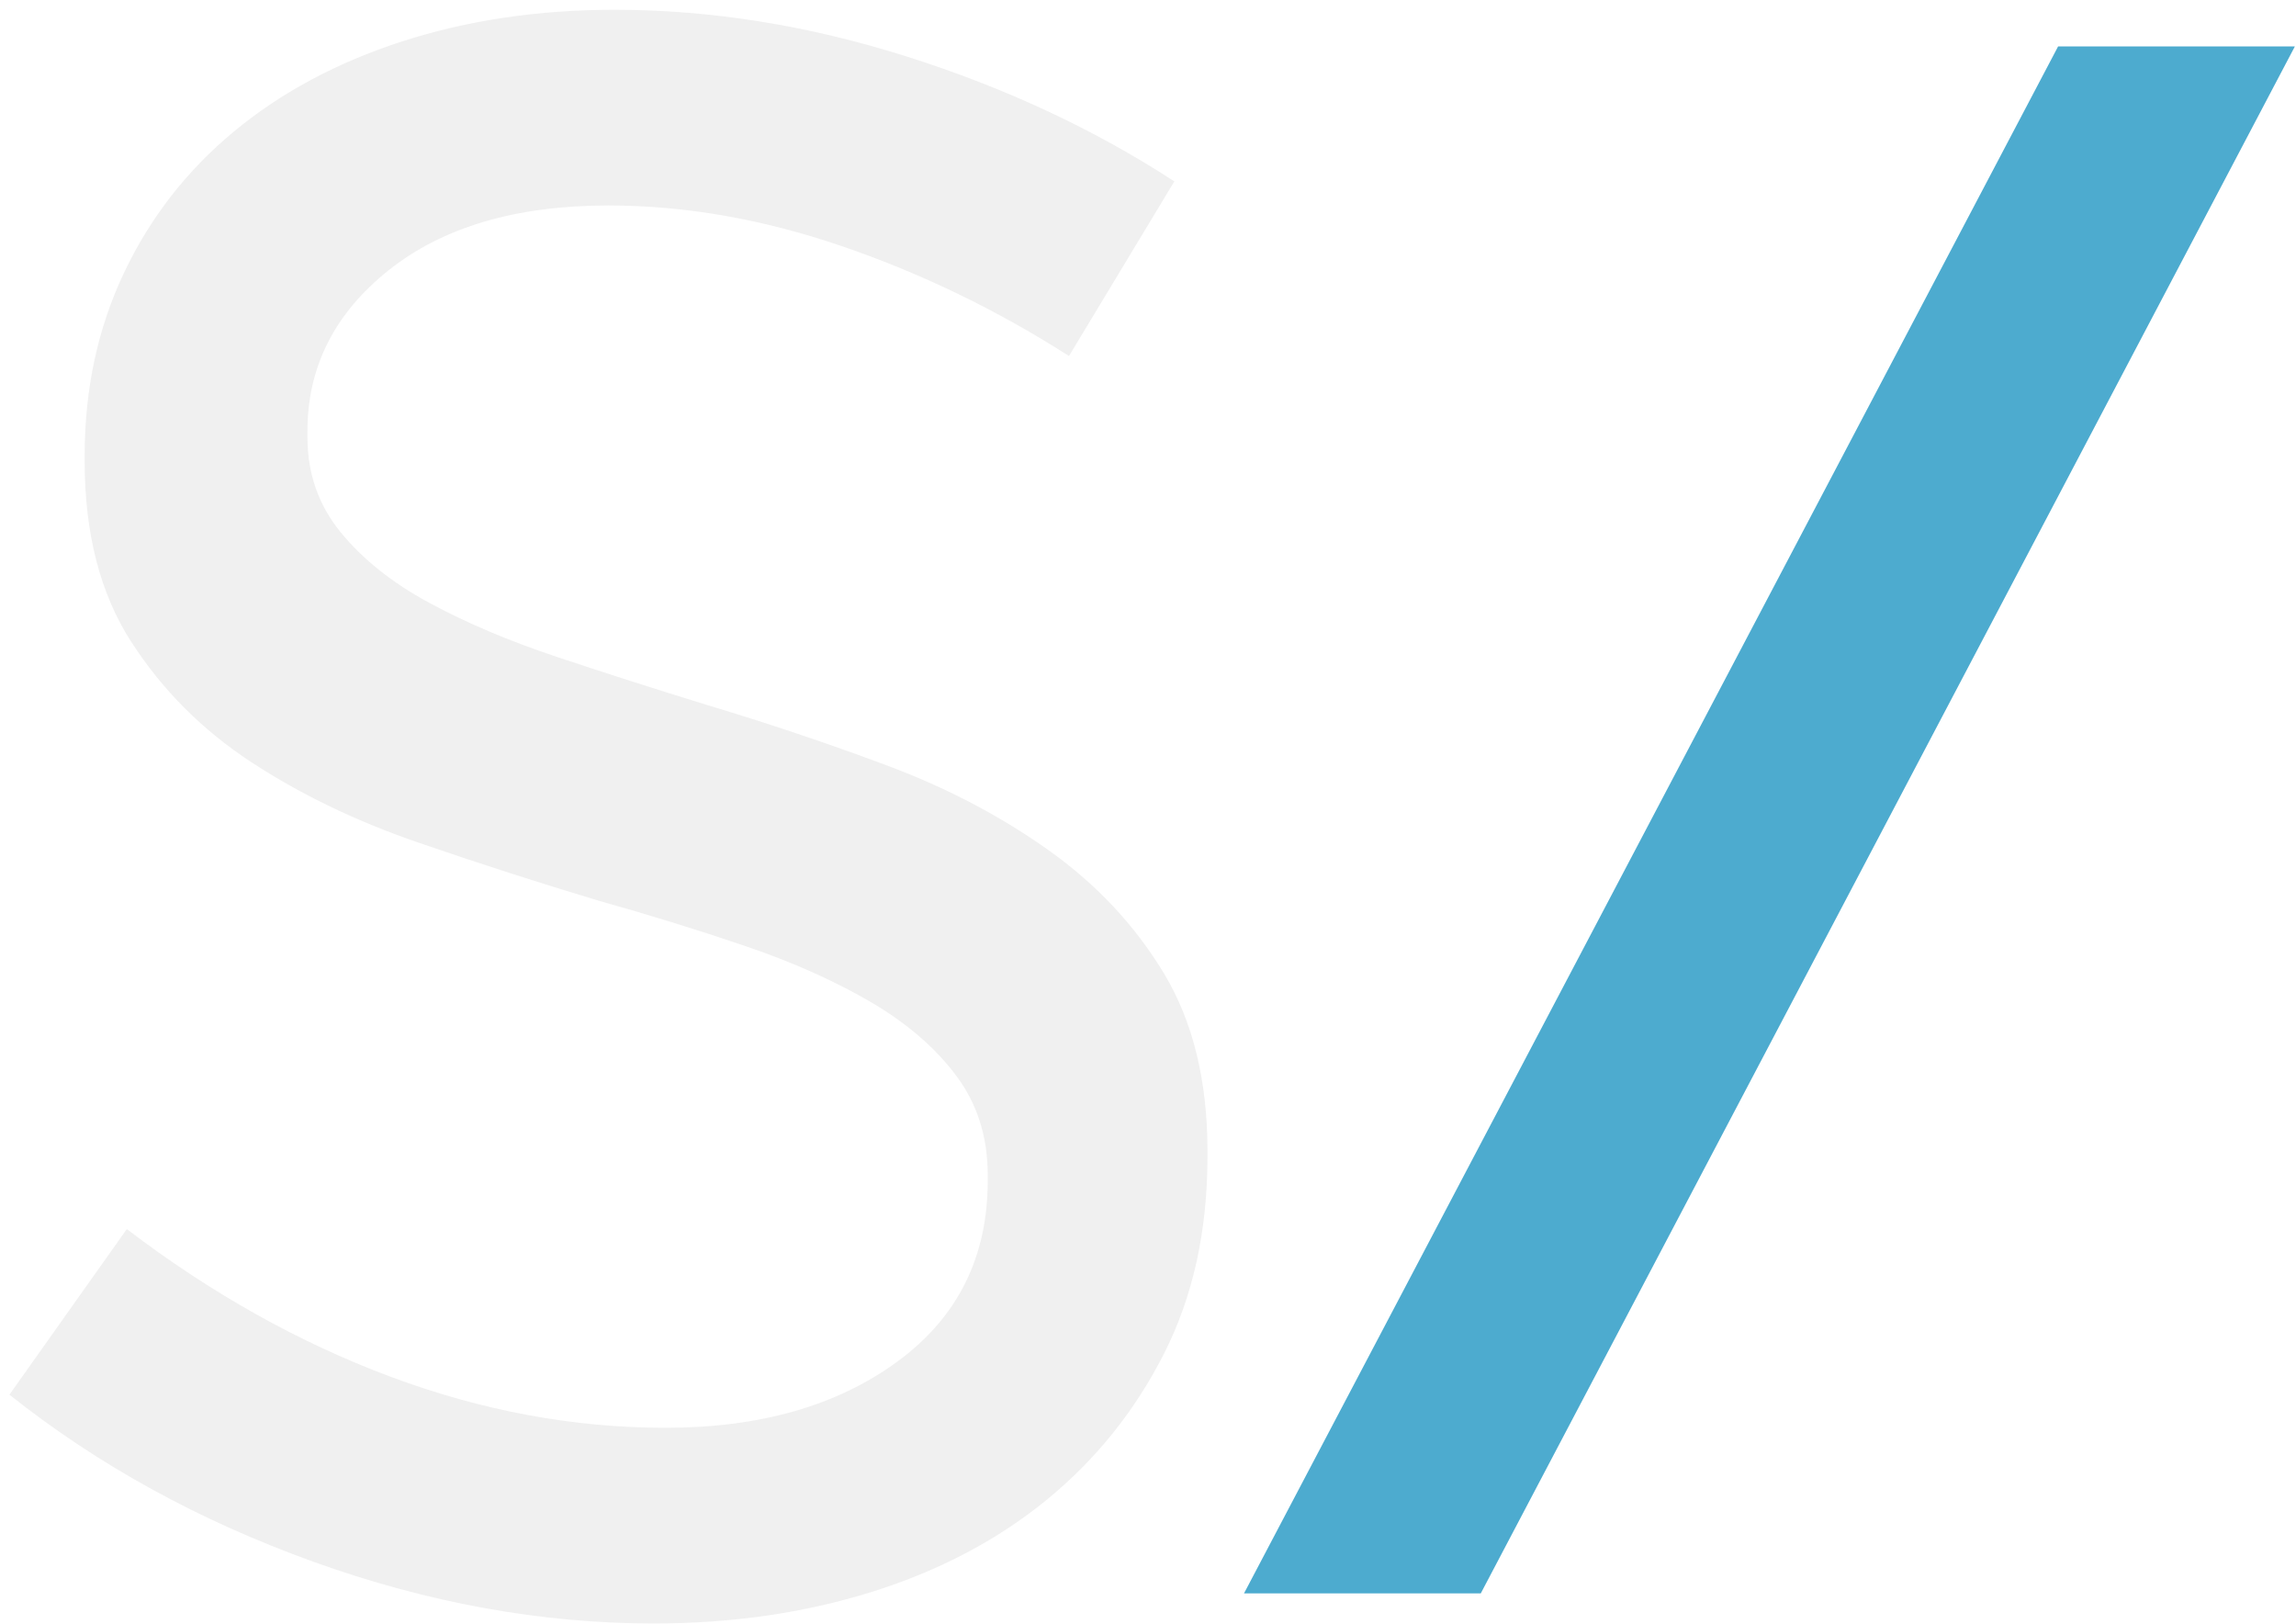
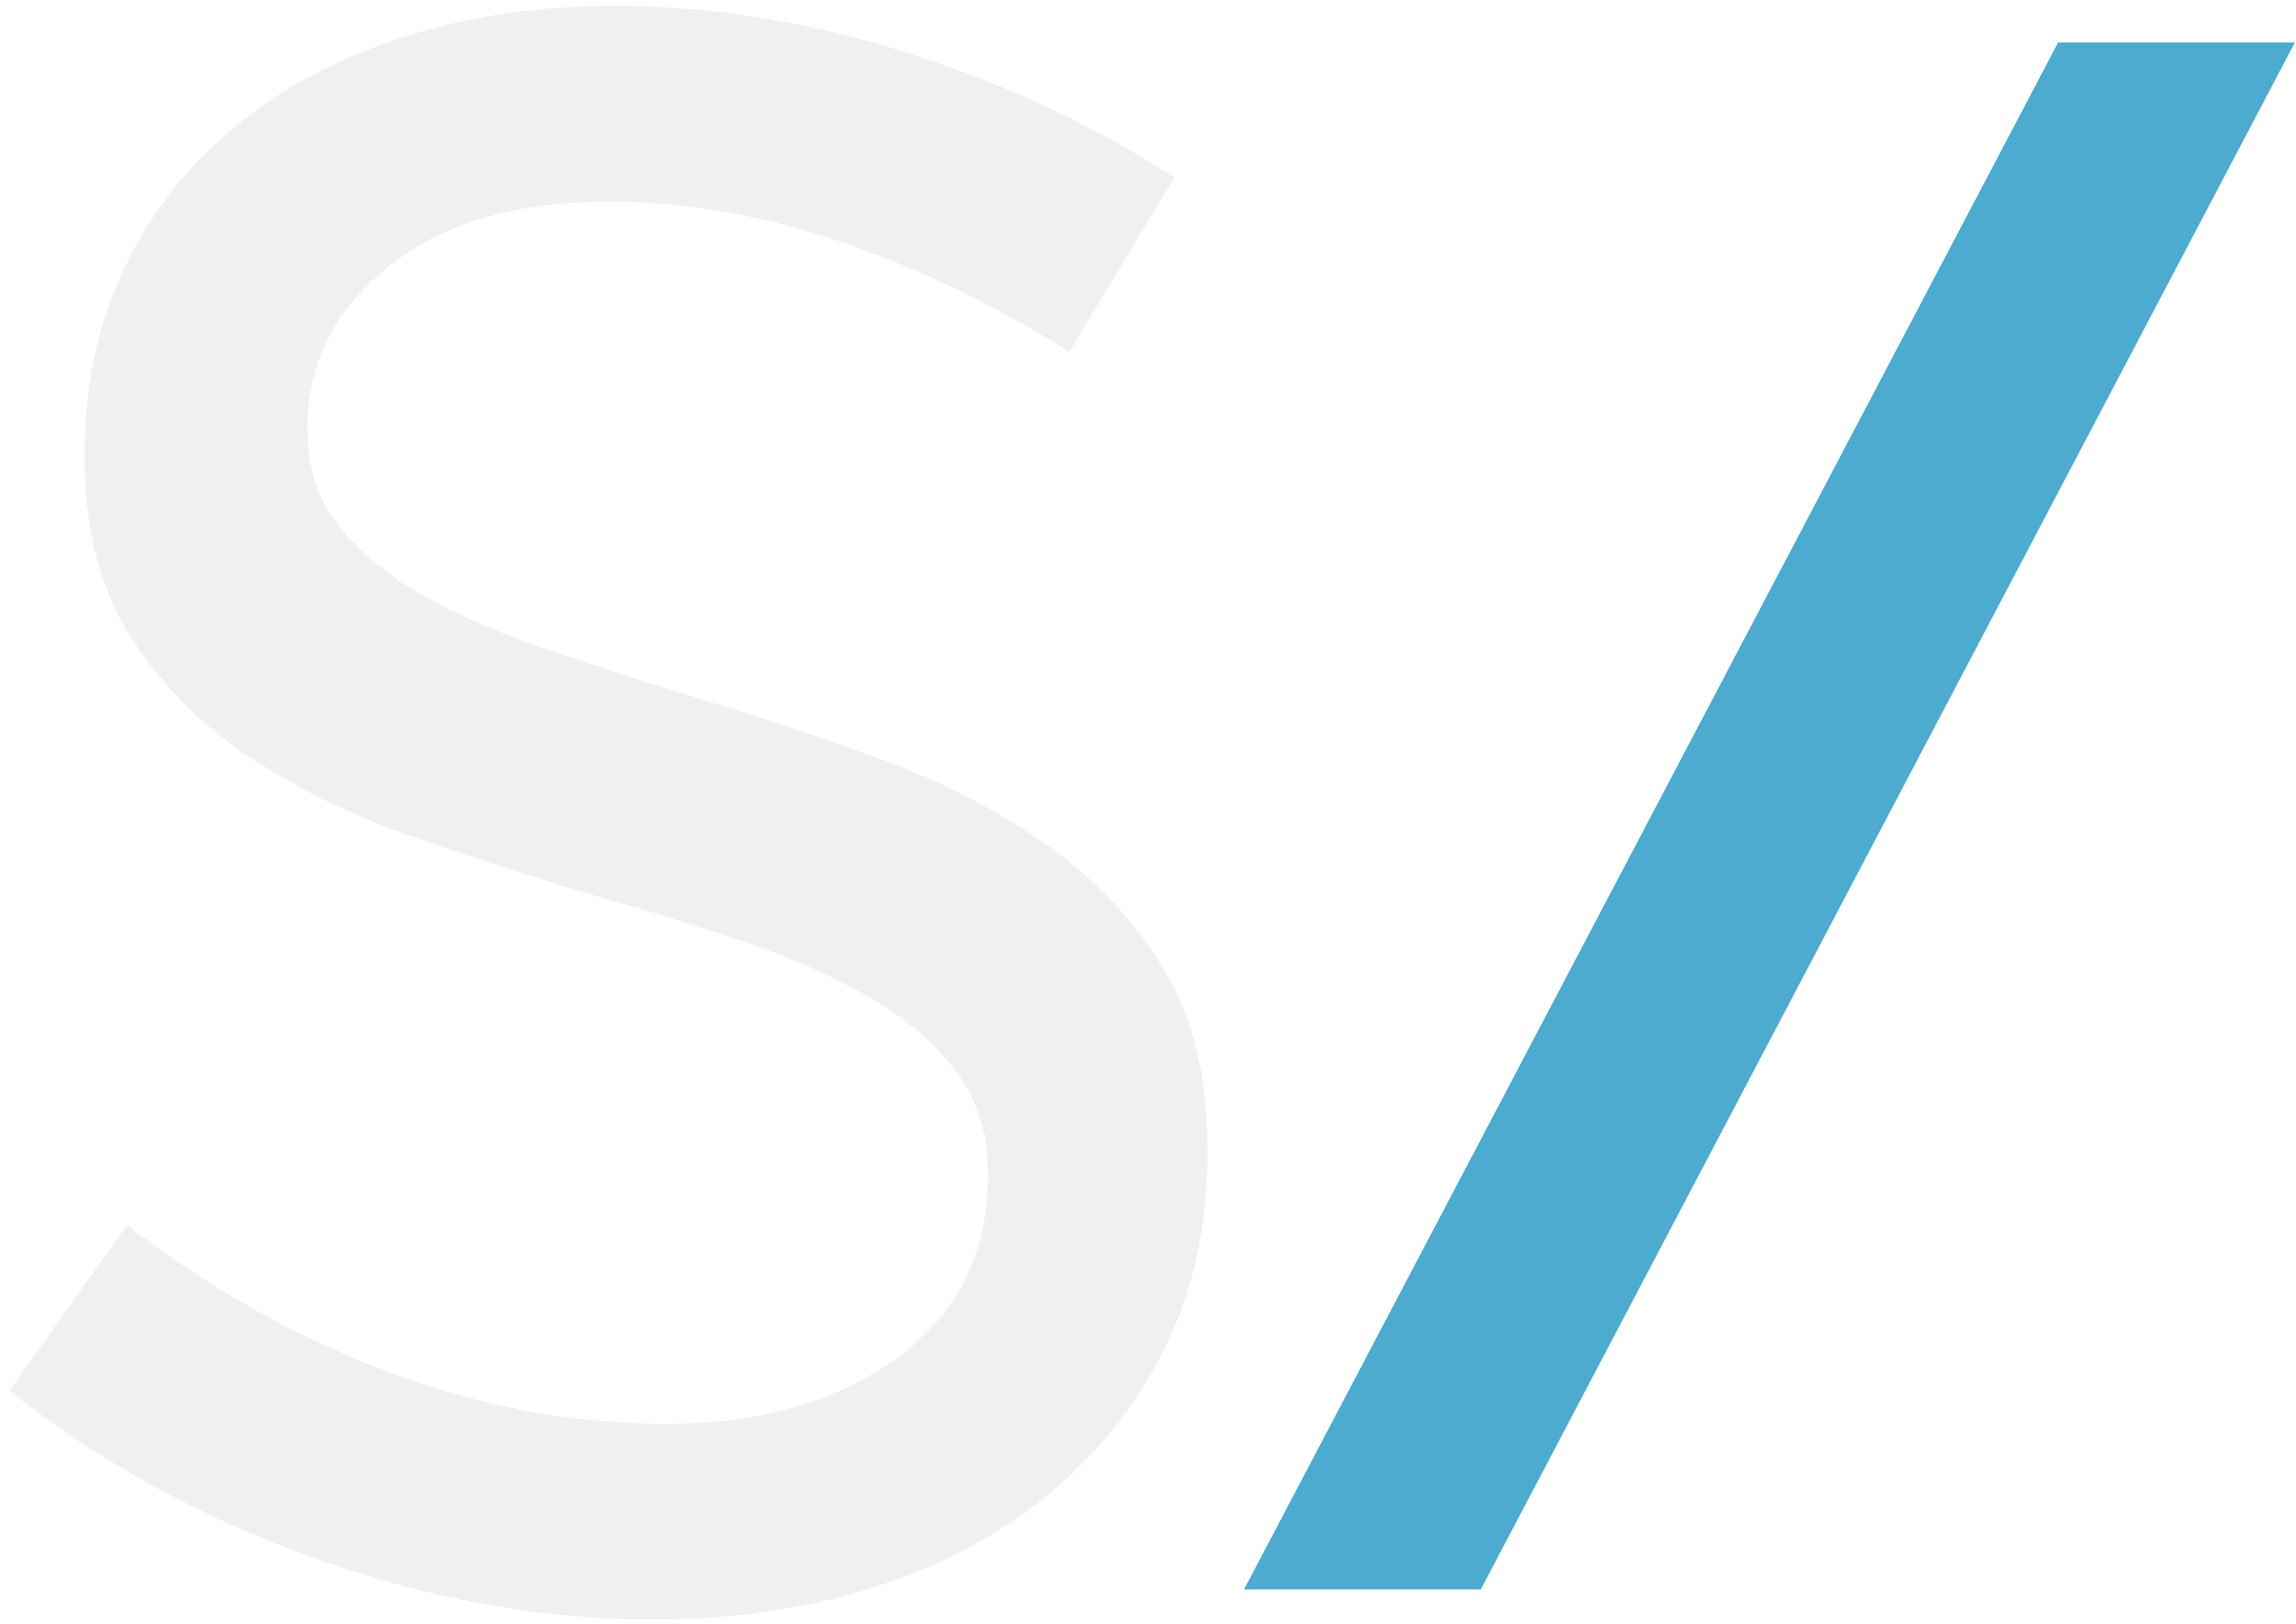
<svg xmlns="http://www.w3.org/2000/svg" width="100%" height="100%" viewBox="0 0 181 128" version="1.1" xml:space="preserve" style="fill-rule:evenodd;clip-rule:evenodd;stroke-linejoin:round;stroke-miterlimit:2;">
-   <g transform="matrix(1,0,0,1,-1190,-1131)">
-     <g transform="matrix(1,0,0,1,-0.922183,1061.54)">
+   <g transform="matrix(1,0,0,1,-1190,-1611)">
+     <g transform="matrix(1,0,0,1,-0.922183,1541.23)">
      <g id="icon" transform="matrix(1.21729,0,0,1.21729,643.928,-847.249)">
        <g transform="matrix(1,0,0,1,-188.897,-3.39183)">
          <path d="M716.447,831.37L716.447,830.98C716.447,826.432 715.505,822.598 713.621,819.479C711.736,816.36 709.235,813.696 706.116,811.486C702.997,809.277 699.52,807.458 695.686,806.028C691.853,804.599 687.986,803.299 684.088,802.129C680.709,801.09 677.46,800.05 674.341,799.01C671.222,797.971 668.46,796.801 666.056,795.501C663.651,794.202 661.735,792.675 660.305,790.92C658.875,789.166 658.161,787.119 658.161,784.78L658.161,784.39C658.161,780.231 659.915,776.755 663.424,773.961C666.933,771.167 671.676,769.77 677.655,769.77C682.593,769.77 687.629,770.647 692.762,772.401C697.896,774.156 702.802,776.527 707.48,779.517L714.303,768.21C709.105,764.831 703.321,762.134 696.953,760.12C690.585,758.106 684.282,757.099 678.044,757.099C673.106,757.099 668.525,757.781 664.301,759.145C660.078,760.51 656.439,762.459 653.385,764.994C650.331,767.528 647.959,770.582 646.269,774.156C644.58,777.73 643.735,781.661 643.735,785.949L643.735,786.339C643.735,791.018 644.742,794.917 646.757,798.036C648.771,801.155 651.37,803.754 654.554,805.833C657.738,807.913 661.312,809.635 665.276,810.999C669.24,812.364 673.171,813.631 677.07,814.8C680.319,815.71 683.47,816.685 686.524,817.725C689.578,818.764 692.275,819.966 694.614,821.331C696.953,822.695 698.805,824.287 700.17,826.107C701.535,827.926 702.217,830.071 702.217,832.54L702.217,832.93C702.217,837.868 700.267,841.767 696.369,844.626C692.47,847.485 687.466,848.915 681.358,848.915C675.38,848.915 669.435,847.81 663.521,845.601C657.608,843.391 651.923,840.207 646.464,836.049L638.862,846.77C644.58,851.319 651.143,854.925 658.551,857.59C665.958,860.254 673.301,861.586 680.579,861.586C685.647,861.586 690.358,860.903 694.712,859.539C699.065,858.174 702.834,856.192 706.018,853.593C709.202,850.994 711.736,847.843 713.621,844.139C715.505,840.435 716.447,836.179 716.447,831.37Z" style="fill:rgb(240,240,240);fill-rule:nonzero;" />
        </g>
        <g transform="matrix(1.02157,0,-0.370485,0.703883,185.8,251.161)">
          <rect x="648.609" y="717.331" width="15.01" height="142.305" style="fill:rgb(77,171,207);fill-rule:nonzero;" />
        </g>
      </g>
    </g>
  </g>
</svg>
